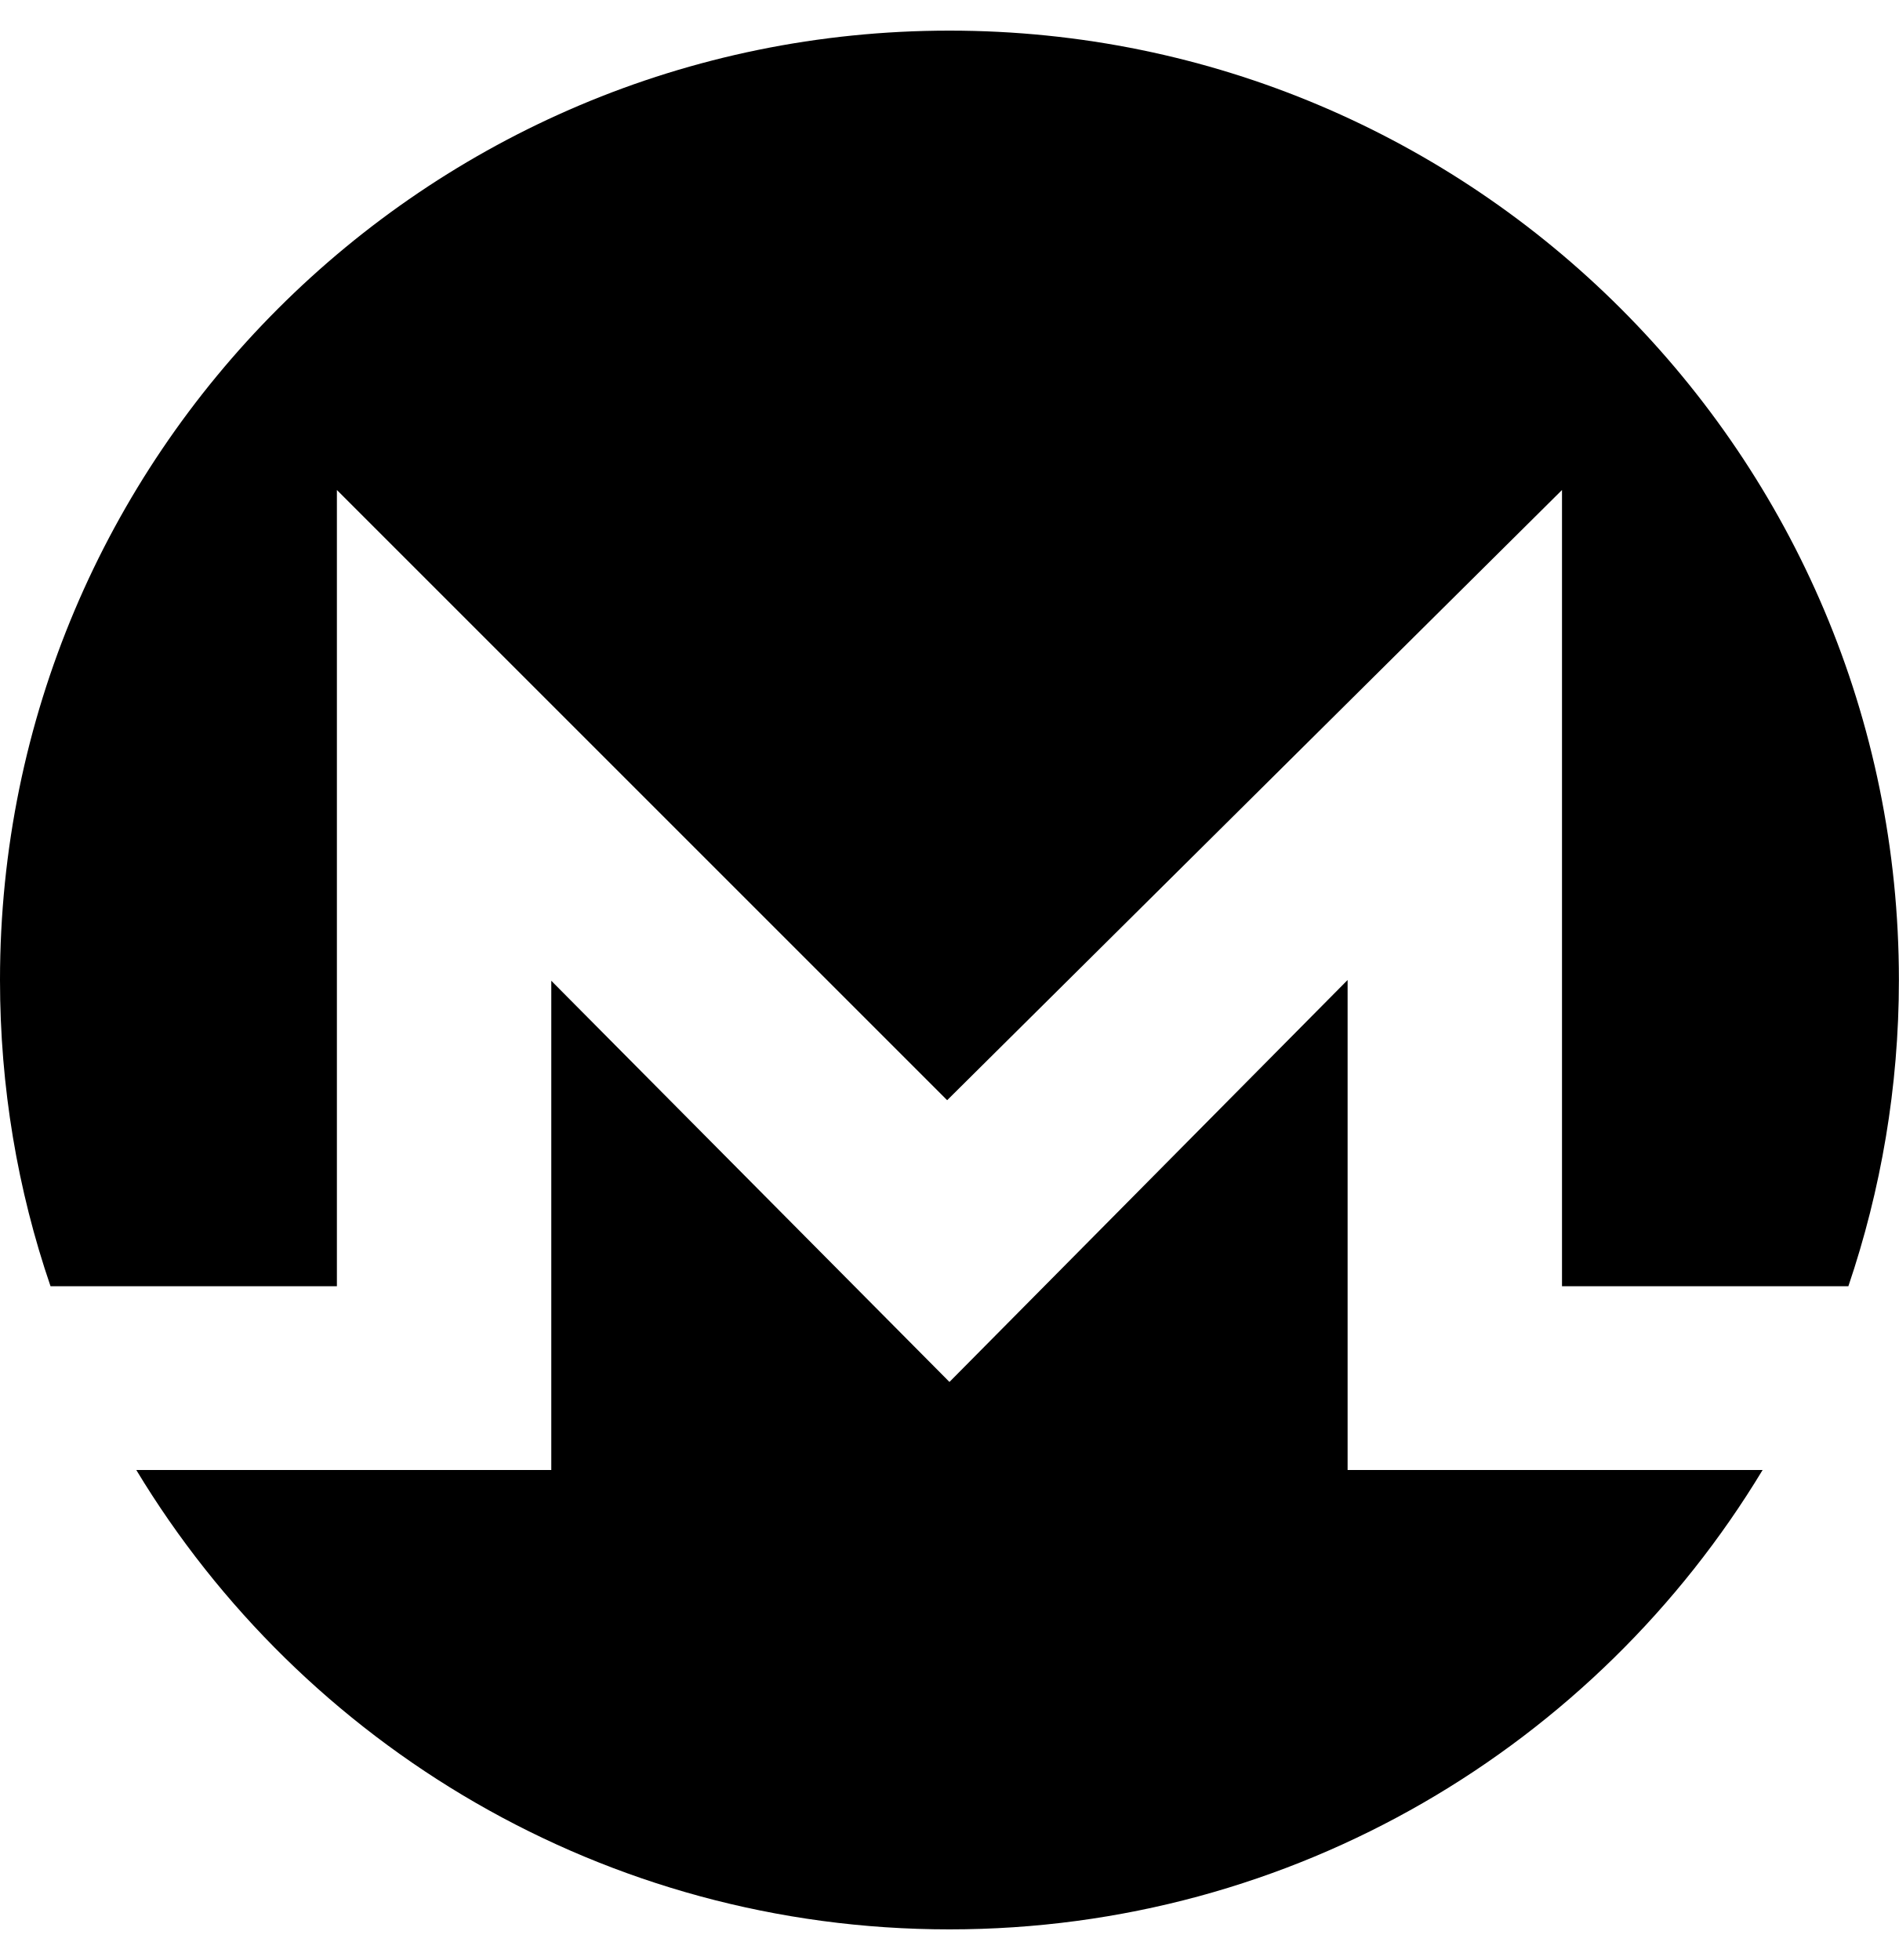
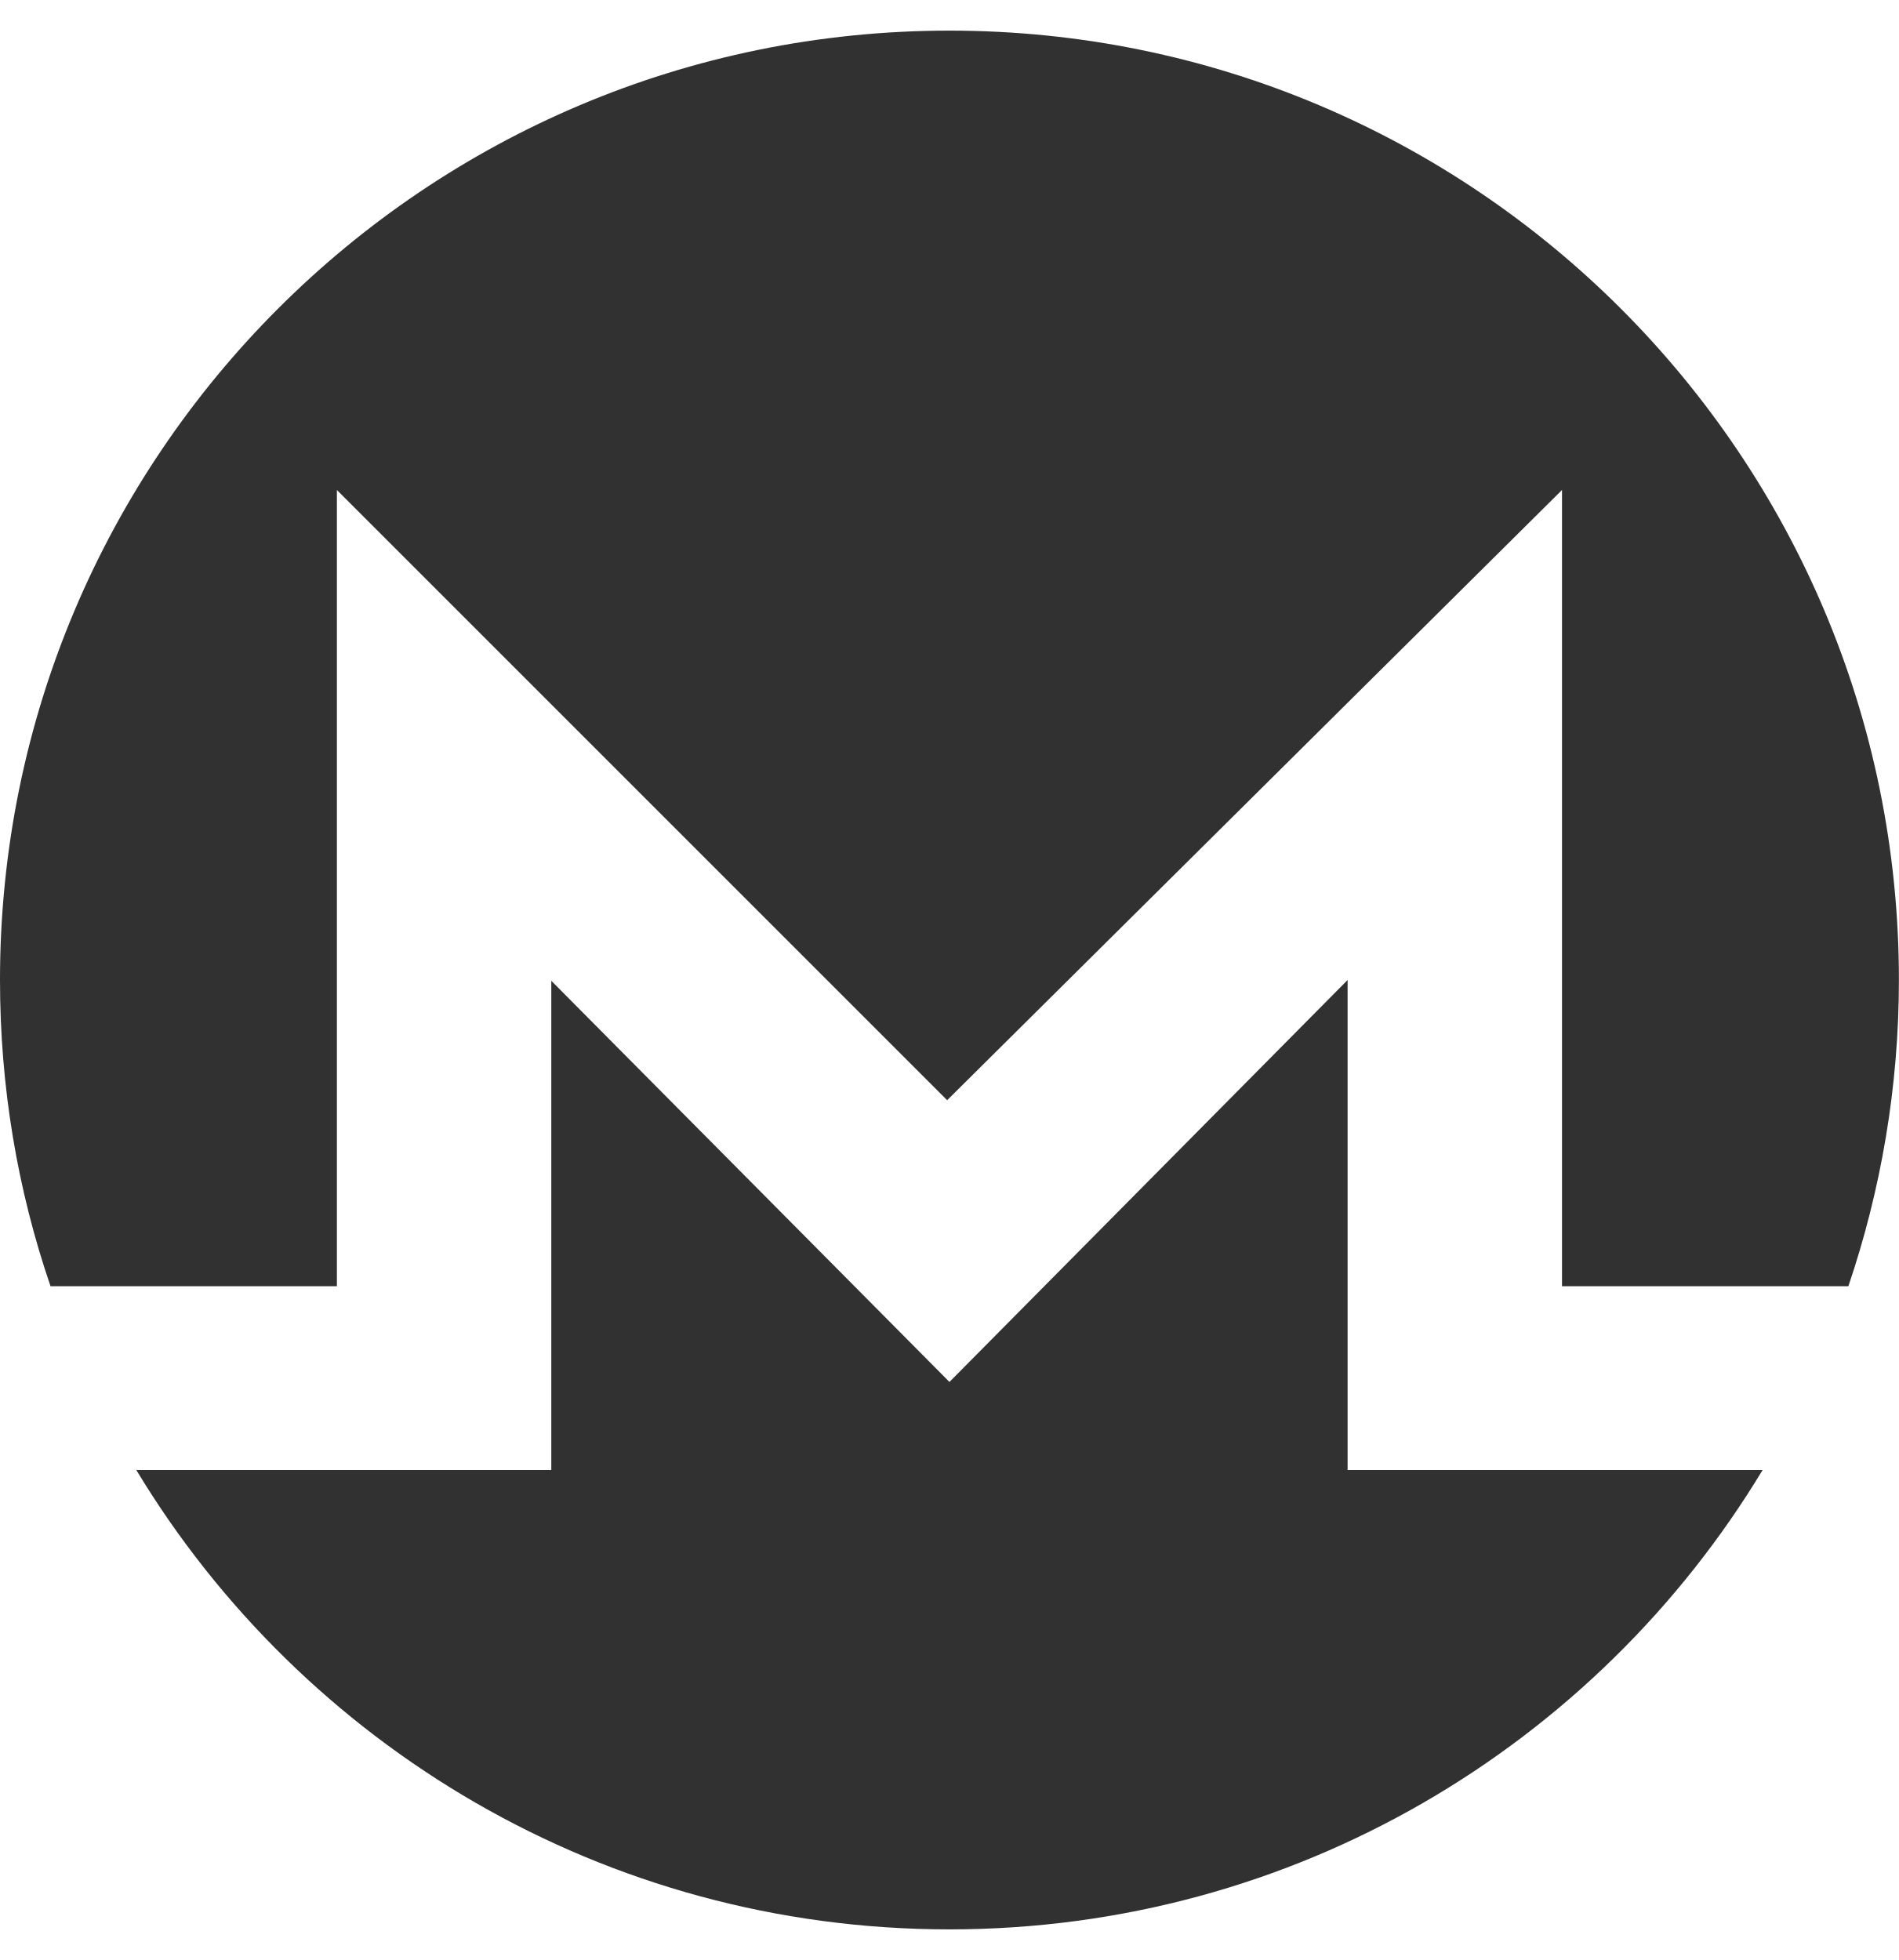
- <svg xmlns="http://www.w3.org/2000/svg" viewBox="0 0 496 512" fill="currentColor">
+ <svg xmlns="http://www.w3.org/2000/svg" viewBox="0 0 496 512">
+   <style>path {fill: #313131} @media (prefers-color-scheme: dark) {path {fill:#f6f5f4}}</style>
  <path d="M352 384h108.4C417 455.9 338.1 504 248 504S79 455.9 35.6 384H144V256.2L248 361l104-105v128zM88 336V128l159.4 159.4L408 128v208h74.8c8.5-25.1 13.2-52 13.2-80C496 119 385 8 248 8S0 119 0 256c0 28 4.6 54.9 13.2 80H88z" />
</svg>
